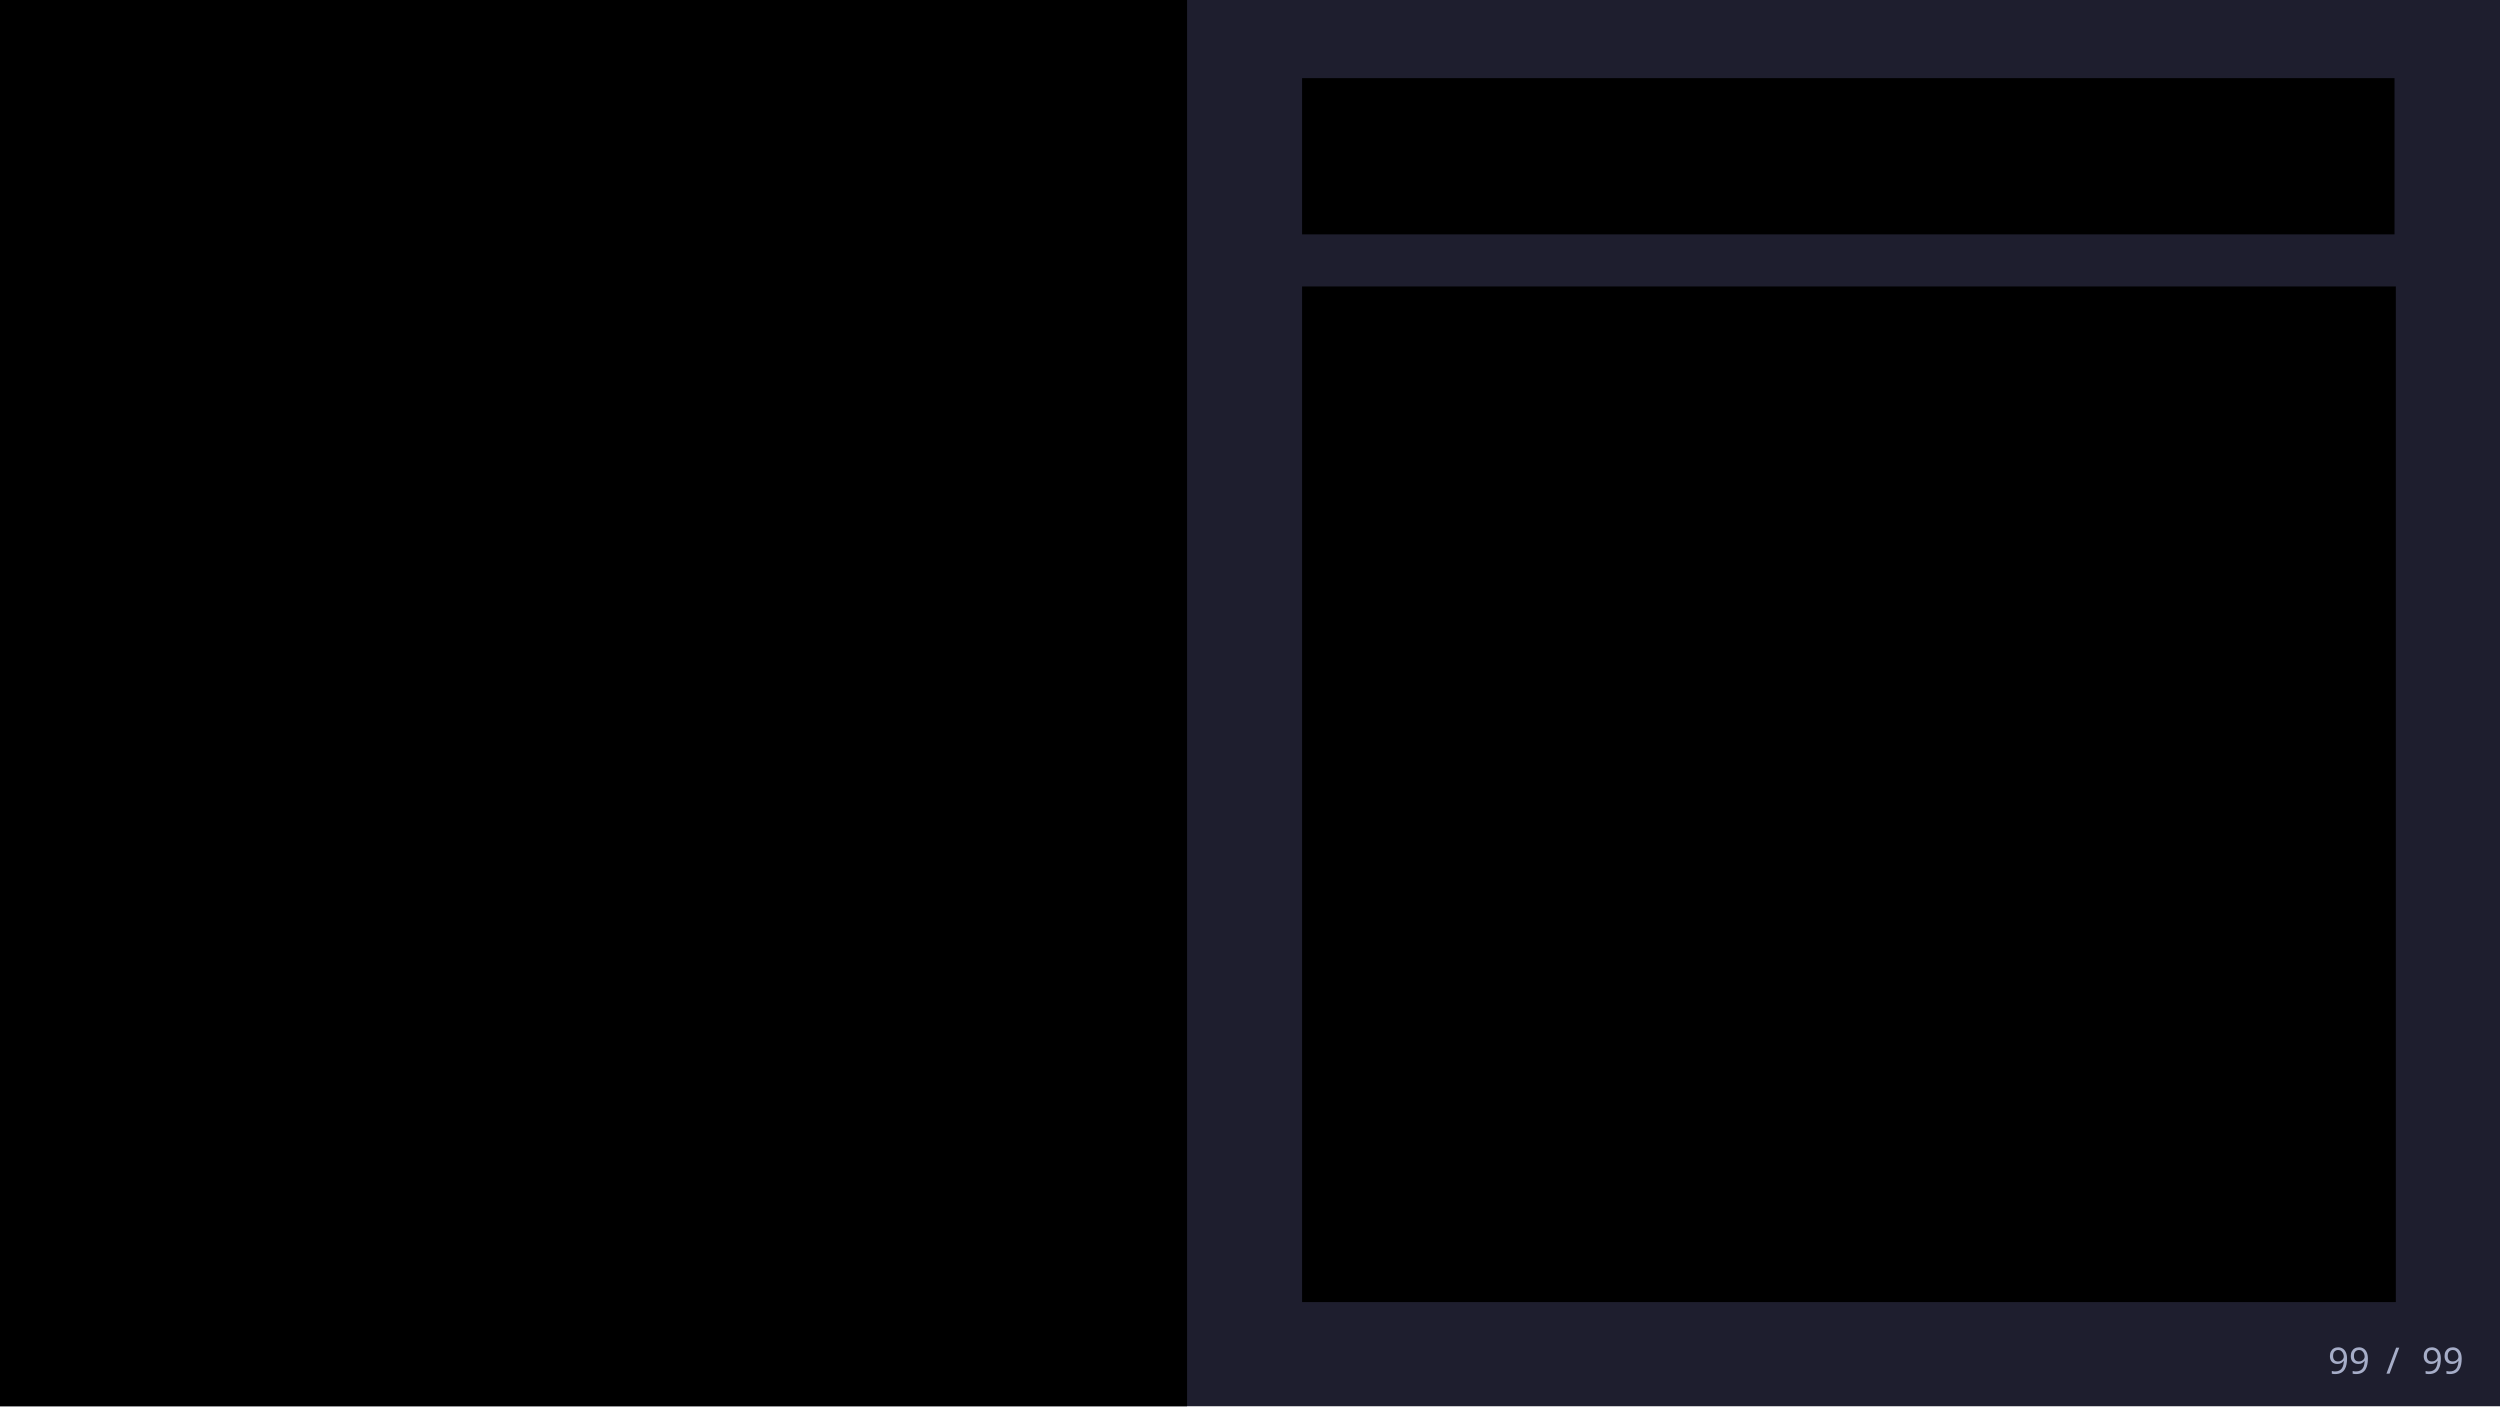
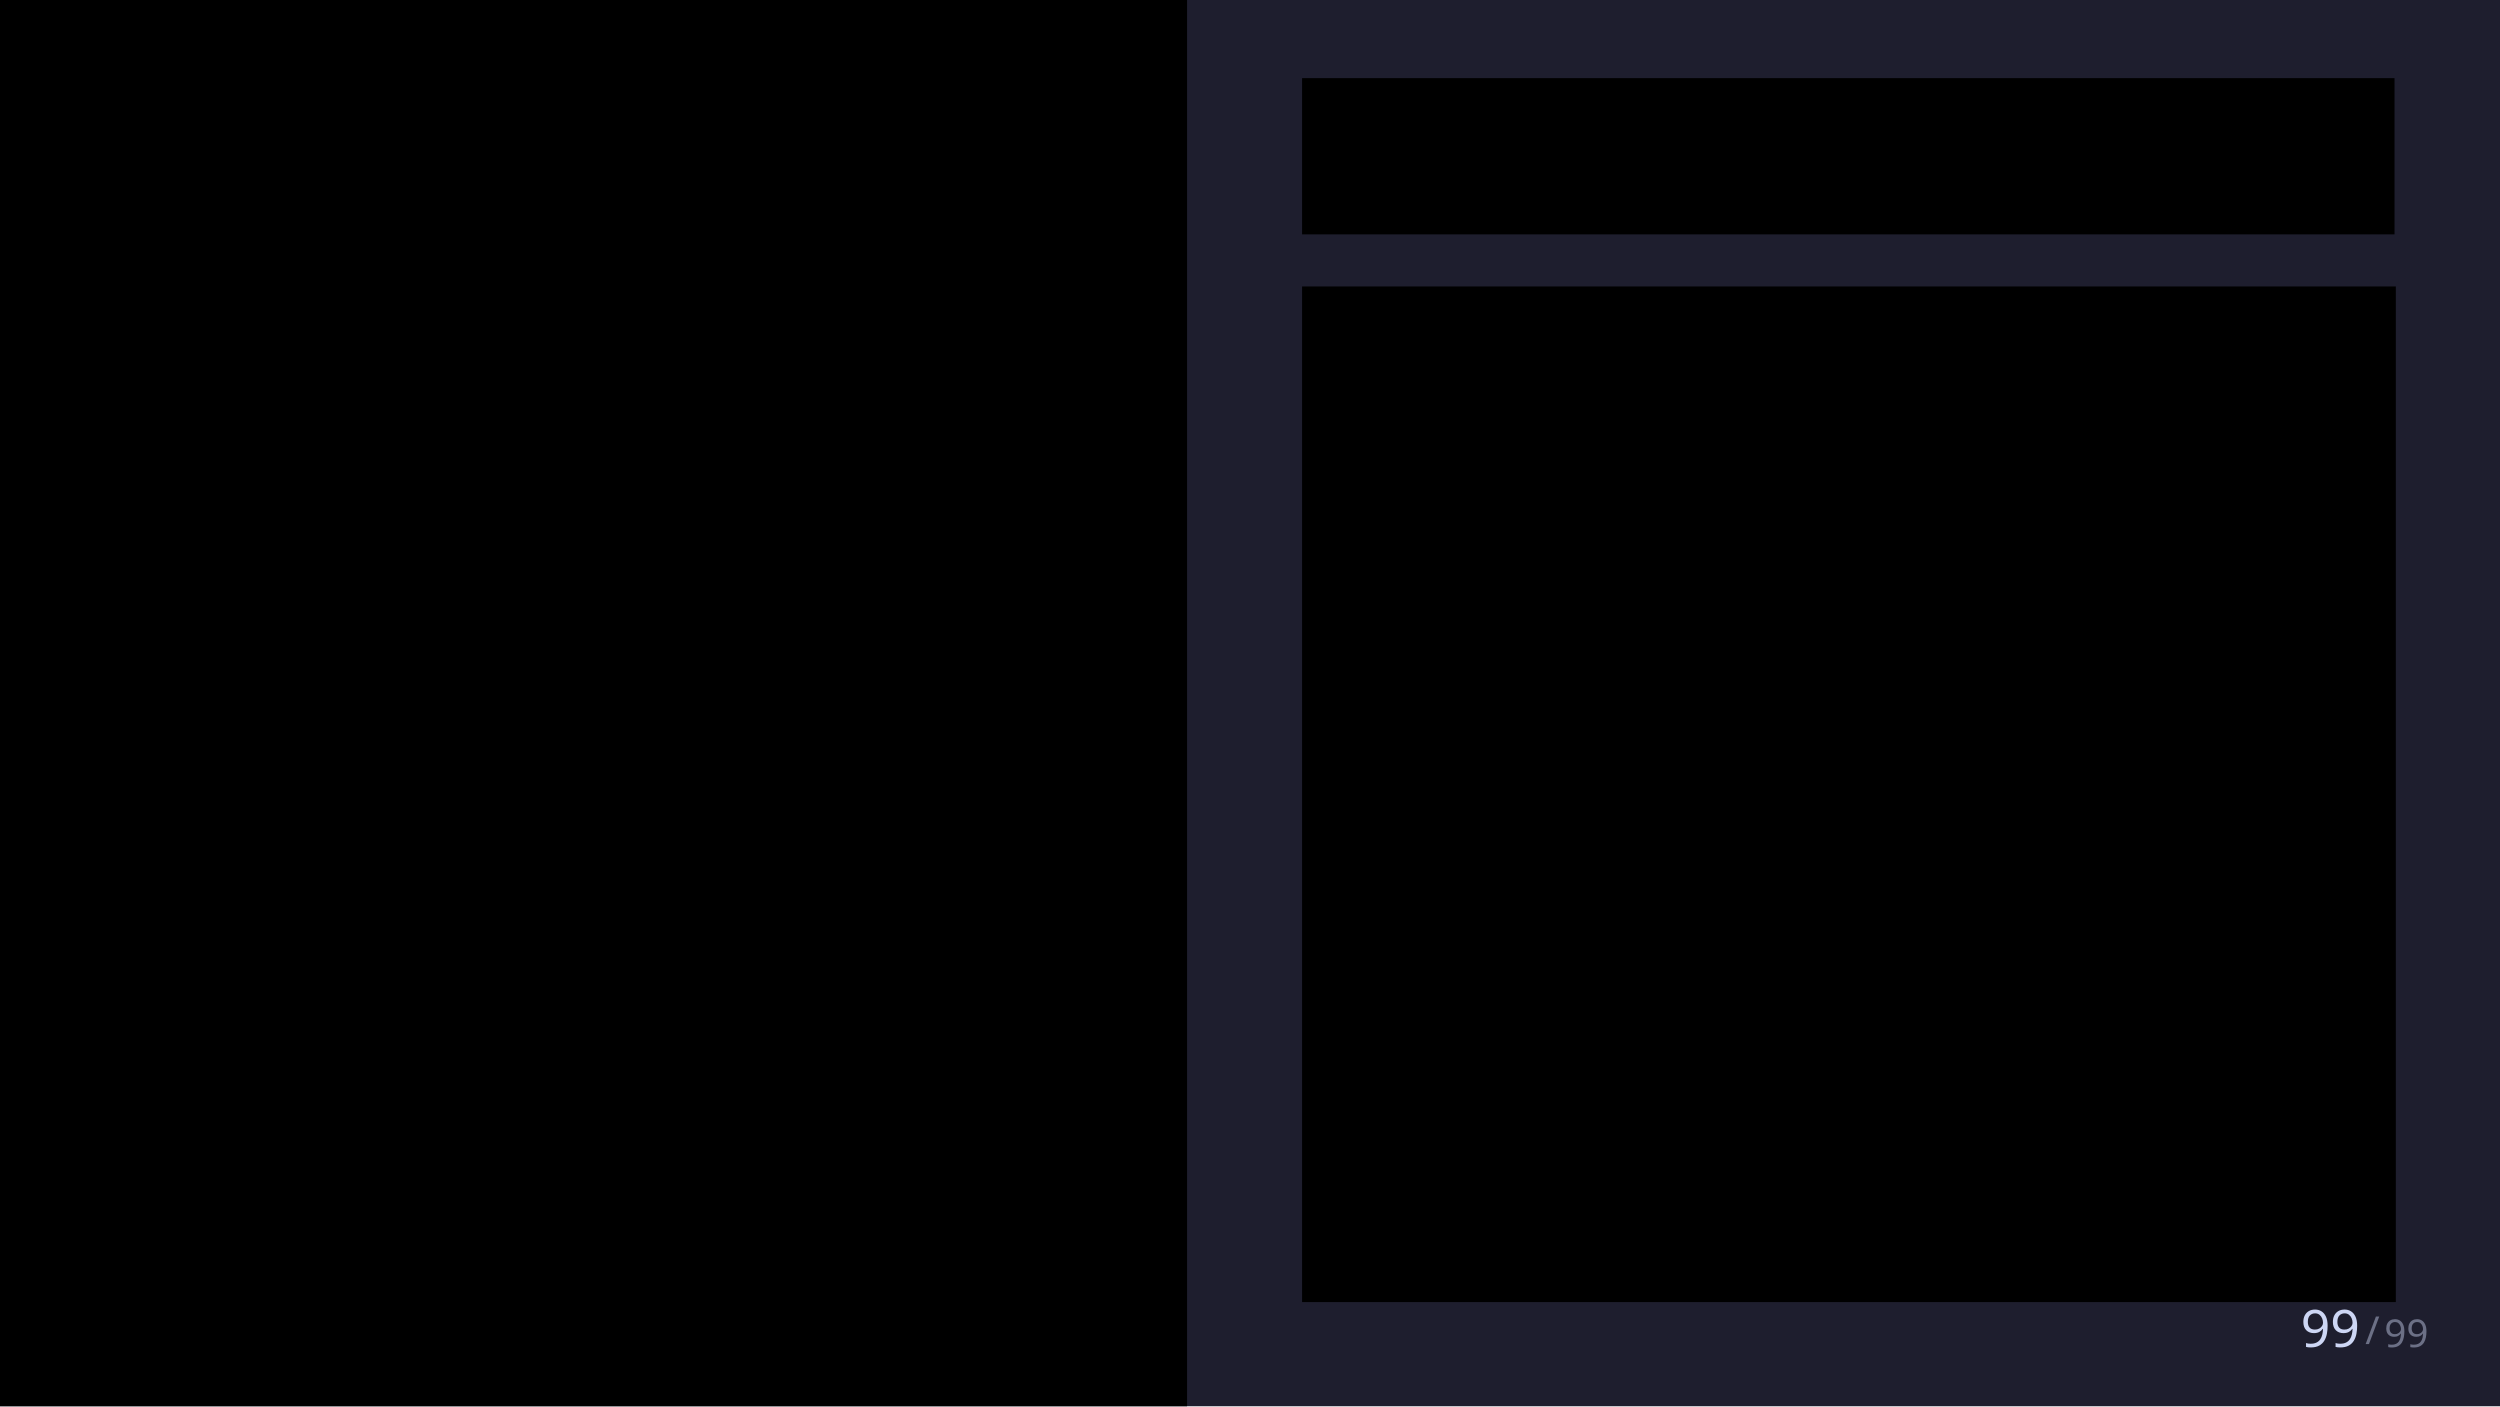
<svg xmlns="http://www.w3.org/2000/svg" xmlns:ns1="urn:inkflow" ns1:parent="./numbered" viewBox="0 0 1920 1080" width="1920" height="1080" version="1.1" id="svg2">
  <g ns1:layout-src="./base" ns1:layout-hash="d40175e7">
    <defs />
    <rect width="1920" height="1080" class="inkflow-fill-bg" />
  </g>
-   <g ns1:layout-src="./numbered" ns1:layout-hash="7a1c55ec">
+   <g ns1:layout-src="./numbered" ns1:layout-hash="2b667c1b">
    <defs />
-     <text id="zone-slide-number" x="1820" y="1055" class="inkflow-fill-text-muted" text-anchor="end" font-size="28px" font-family="sans-serif">99</text>
-     <text id="zone-slide-total" x="1860" y="1055" class="inkflow-fill-text-muted" font-size="28px" font-family="sans-serif">99</text>
-     <text id="text1" x="1832.489" y="1055" class="inkflow-fill-text-muted" font-size="28px" font-family="sans-serif">/</text>
+     <text id="zone-slide-number" x="1812.359" y="1034.438" class="inkflow-fill-text-muted inkflow-fill-text inkflow-fill-code-text" text-anchor="end" font-size="39.664px" font-family="sans-serif" style="stroke-width: 1.417">99</text>
+     <text id="zone-slide-total" x="1831.157" y="1034.58" class="inkflow-fill-text-muted inkflow-fill-grey" font-size="29.64px" font-family="sans-serif" style="stroke-width: 1.059">99</text>
+     <text id="text1" x="1816.518" y="1032.25" class="inkflow-fill-text-muted inkflow-fill-grey" font-size="29.64px" font-family="sans-serif" style="stroke-width: 1.059">/</text>
  </g>
  <defs id="defs2">
    <style id="inkflow-preview">.inkflow-fill-bg { fill: #1e1e2e; }
.inkflow-stroke-bg { stroke: #1e1e2e; }
.inkflow-fill-surface { fill: #313244; }
.inkflow-stroke-surface { stroke: #313244; }
.inkflow-fill-border { fill: #585b70; }
.inkflow-stroke-border { stroke: #585b70; }
.inkflow-fill-text { fill: #cdd6f4; }
.inkflow-stroke-text { stroke: #cdd6f4; }
.inkflow-fill-text-muted { fill: #a6adc8; }
.inkflow-stroke-text-muted { stroke: #a6adc8; }
.inkflow-fill-accent { fill: #cba6f7; }
.inkflow-stroke-accent { stroke: #cba6f7; }
.inkflow-fill-accent-fg { fill: #11111b; }
.inkflow-stroke-accent-fg { stroke: #11111b; }
.inkflow-fill-code-bg { fill: #181825; }
.inkflow-stroke-code-bg { stroke: #181825; }
.inkflow-fill-code-text { fill: #cdd6f4; }
.inkflow-stroke-code-text { stroke: #cdd6f4; }
.inkflow-fill-red { fill: #f38ba8; }
.inkflow-stroke-red { stroke: #f38ba8; }
.inkflow-fill-orange { fill: #fab387; }
.inkflow-stroke-orange { stroke: #fab387; }
.inkflow-fill-yellow { fill: #f9e2af; }
.inkflow-stroke-yellow { stroke: #f9e2af; }
.inkflow-fill-green { fill: #a6e3a1; }
.inkflow-stroke-green { stroke: #a6e3a1; }
.inkflow-fill-teal { fill: #94e2d5; }
.inkflow-stroke-teal { stroke: #94e2d5; }
.inkflow-fill-blue { fill: #89b4fa; }
.inkflow-stroke-blue { stroke: #89b4fa; }
.inkflow-fill-purple { fill: #cba6f7; }
.inkflow-stroke-purple { stroke: #cba6f7; }
.inkflow-fill-pink { fill: #f5c2e7; }
.inkflow-stroke-pink { stroke: #f5c2e7; }
.inkflow-fill-grey { fill: #6c7086; }
.inkflow-stroke-grey { stroke: #6c7086; }</style>
  </defs>
  <rect id="zone-title" x="1000" y="60" width="838.99" height="120" style="stroke-width:0.69" />
  <rect id="zone-media" x="0" y="0" width="911.658" height="1080" style="stroke-width:1.226" />
  <rect id="zone-content" x="1000" y="220" width="840" height="780" />
</svg>
